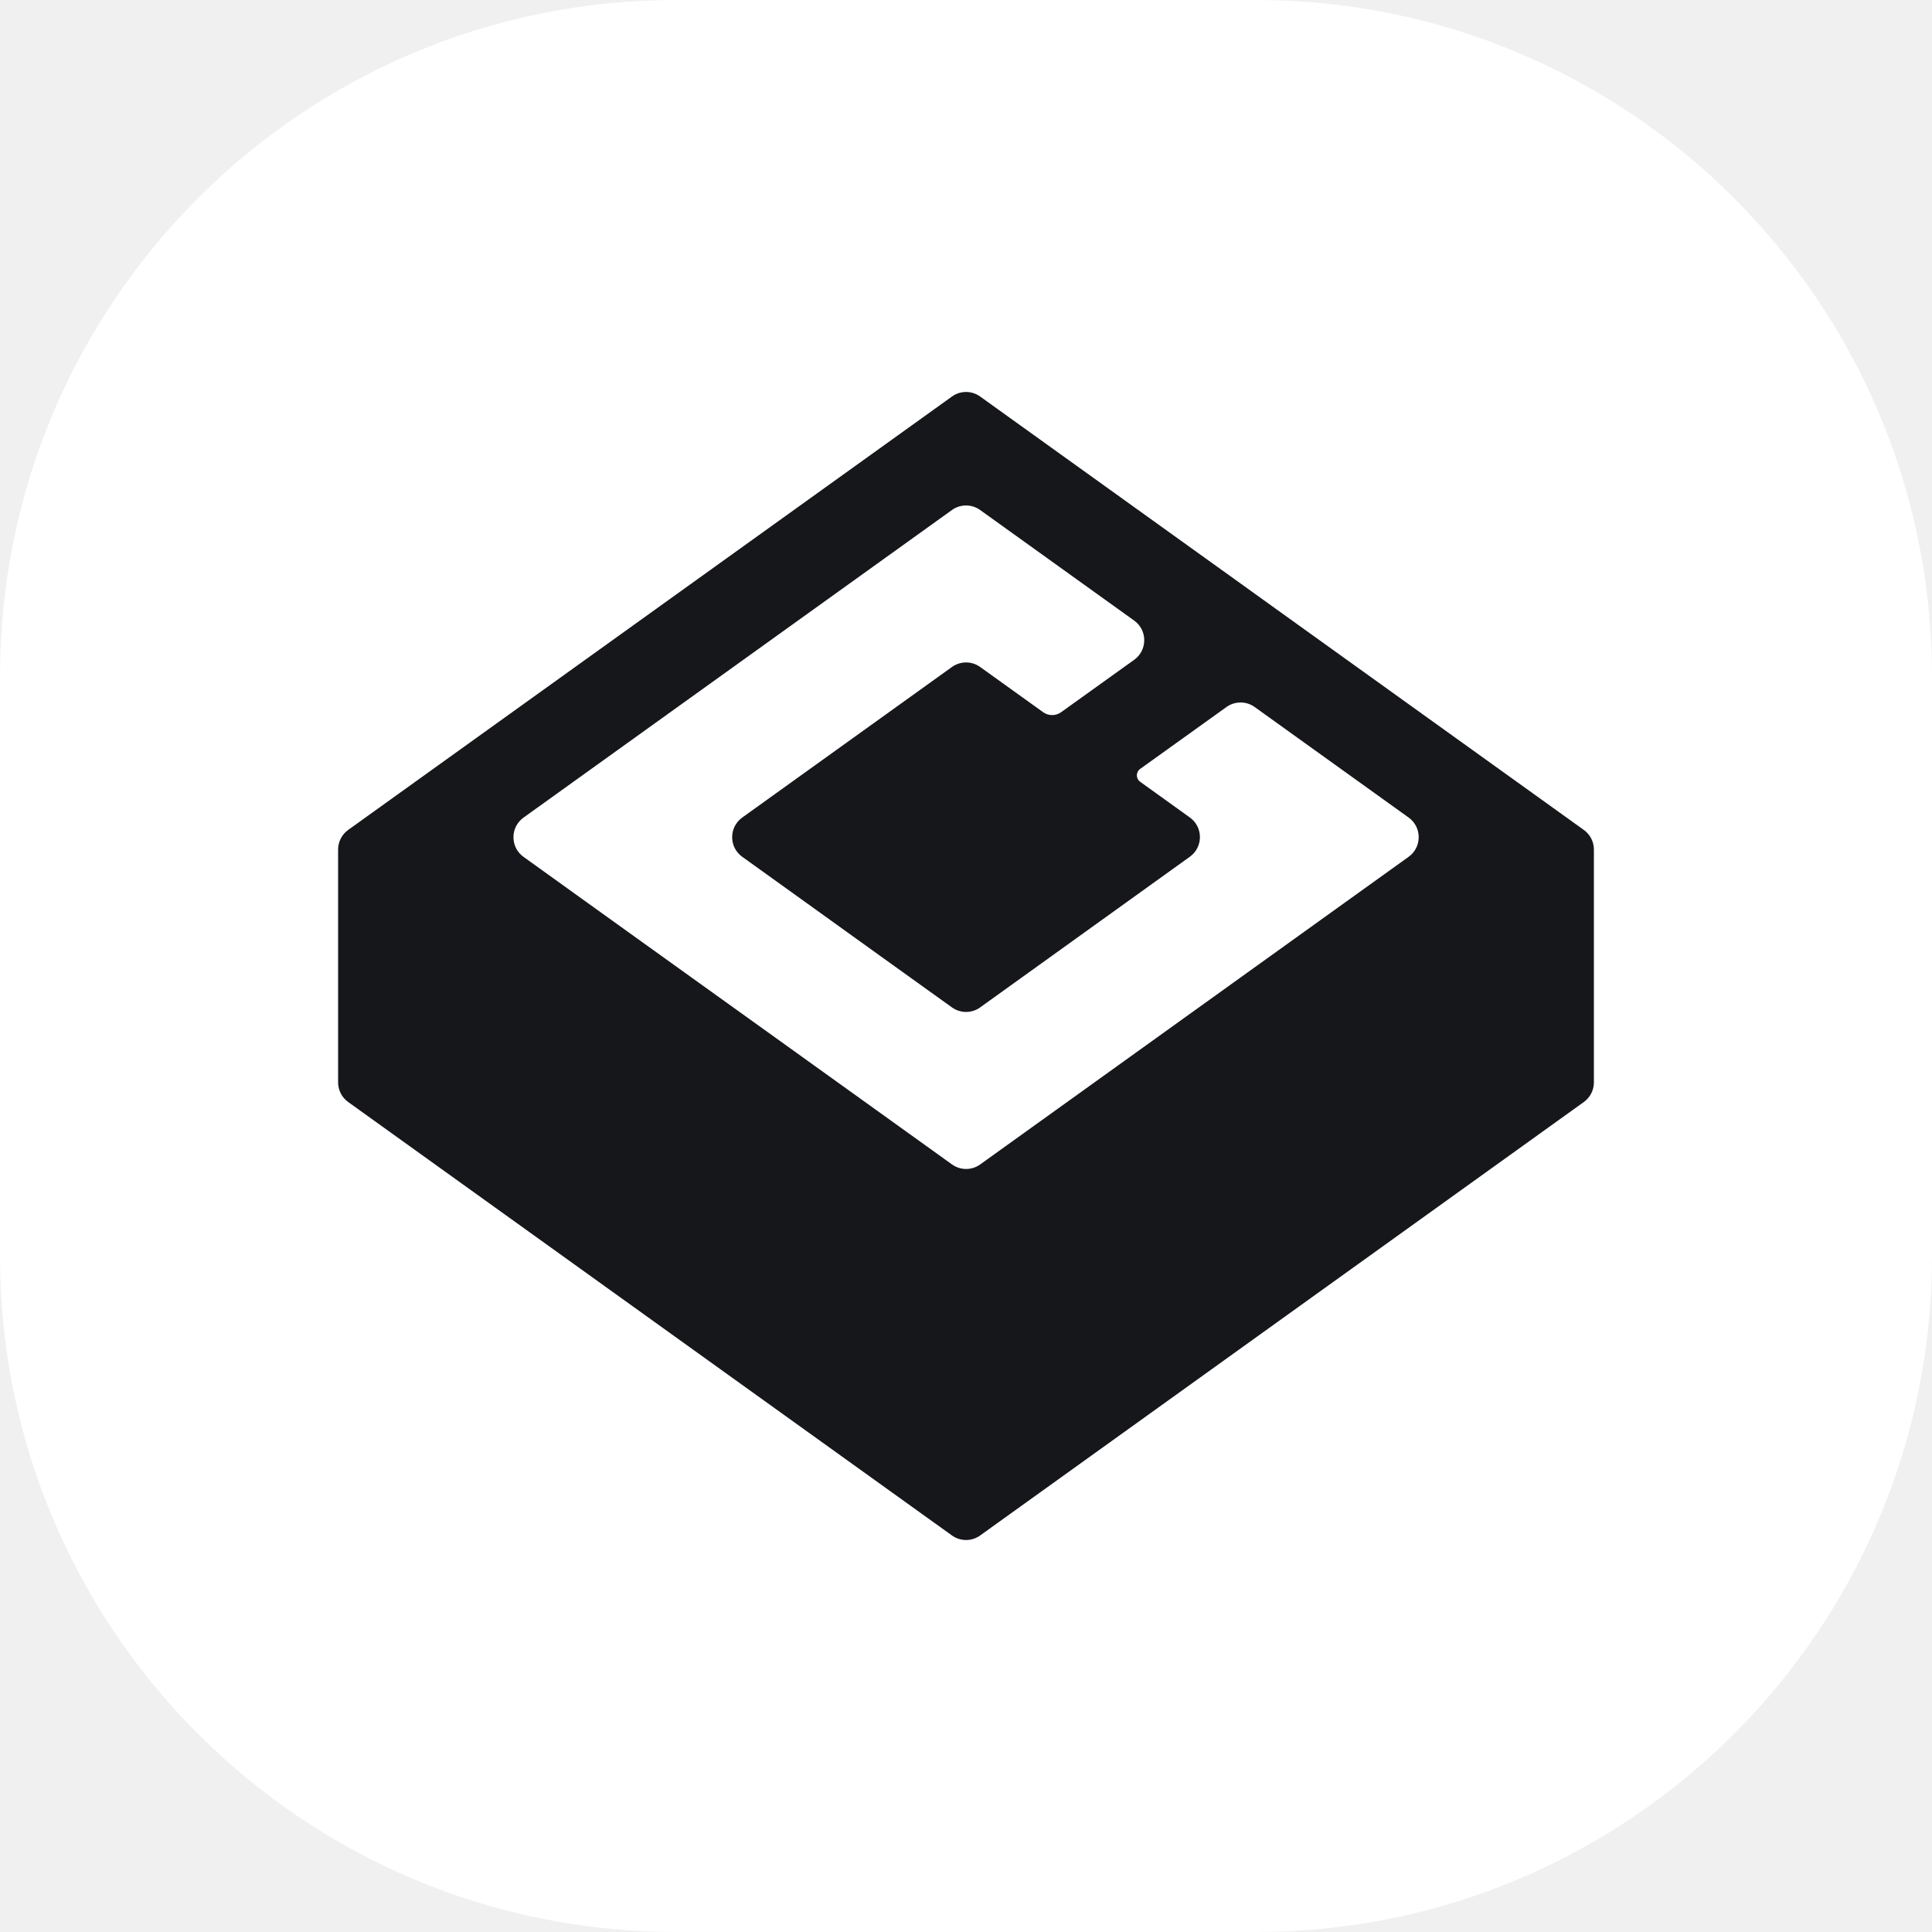
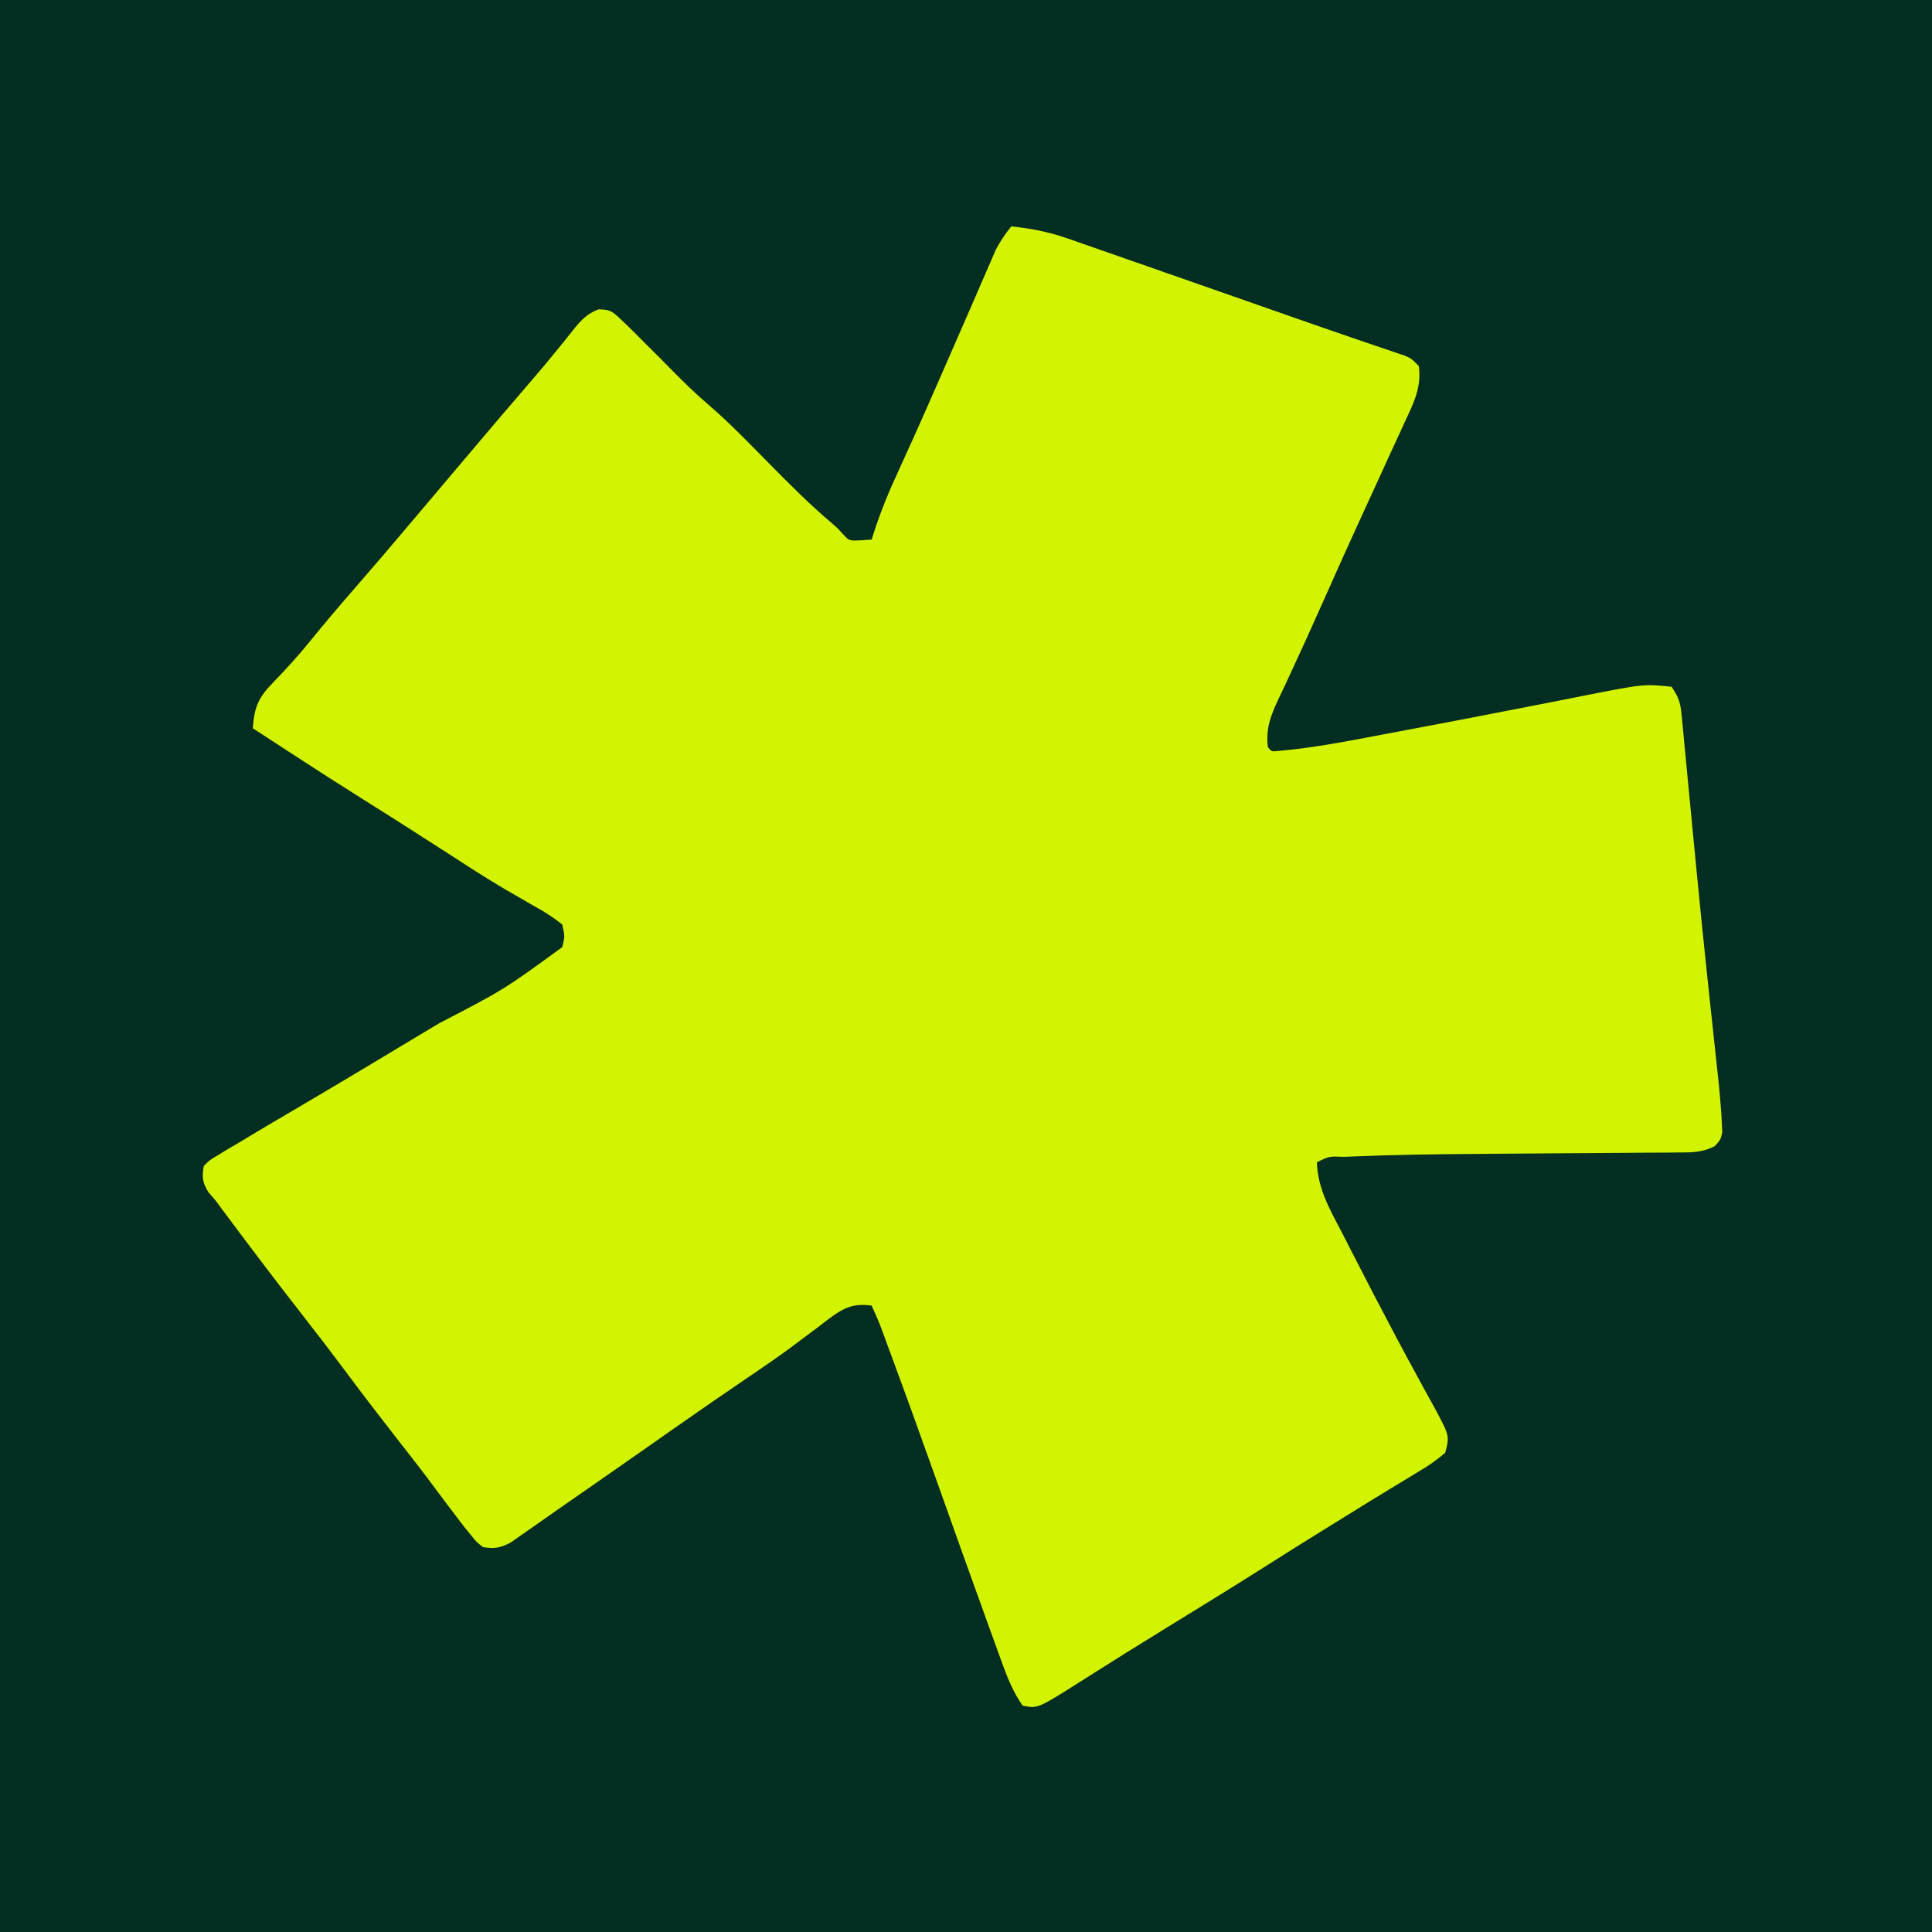
- <svg xmlns="http://www.w3.org/2000/svg" version="1.1" width="1000" height="1000">
-   <g clip-path="url(#SvgjsClipPath1010)">
-     <rect width="1000" height="1000" fill="#ffffff" />
-     <g transform="matrix(12.5,0,0,12.5,150,150)">
-       <svg version="1.1" width="56" height="56">
-         <svg width="56" height="56" viewBox="0 0 56 56" fill="none">
-           <path d="M41 13.333L39.368 12.16L28.585 4.419C28.237 4.168 27.767 4.168 27.419 4.419L2.417 22.366C2.155 22.554 2 22.856 2 23.178V32.819C2 33.142 2.155 33.444 2.417 33.632L27.419 51.581C27.767 51.831 28.237 51.831 28.585 51.581L53.583 33.632C53.845 33.444 54 33.142 54 32.819V23.178C54 22.856 53.845 22.554 53.583 22.366L41 13.333ZM27.419 9.118C27.767 8.868 28.237 8.868 28.585 9.118L34.964 13.697C35.52 14.096 35.52 14.923 34.963 15.322L31.938 17.491C31.716 17.65 31.417 17.65 31.195 17.491L28.585 15.618C28.237 15.368 27.767 15.368 27.419 15.618L18.734 21.853C18.178 22.252 18.178 23.079 18.734 23.478L21.166 25.224L24.438 27.576L27.419 29.715C27.767 29.965 28.237 29.965 28.585 29.715L37.27 23.475C37.825 23.076 37.825 22.25 37.27 21.851L35.212 20.372C35.029 20.241 35.03 19.97 35.212 19.839L38.787 17.275C39.136 17.026 39.605 17.026 39.953 17.276L46.329 21.853C46.884 22.252 46.884 23.079 46.329 23.478L43.302 25.651L28.587 36.217C28.239 36.467 27.77 36.467 27.421 36.217L19.91 30.825L16.638 28.478L12.703 25.654L9.677 23.48C9.122 23.081 9.122 22.254 9.678 21.855L27.419 9.118Z" fill="#16171B" />
-         </svg>
-       </svg>
-     </g>
-   </g>
-   <defs>
-     <clipPath id="SvgjsClipPath1010">
-       <rect width="1000" height="1000" x="0" y="0" rx="350" ry="350" />
-     </clipPath>
-   </defs>
+ <svg xmlns="http://www.w3.org/2000/svg" version="1.1" width="512" height="512" baseProfile="tiny-ps">
+   <path d="M0 0 C168.96 0 337.92 0 512 0 C512 168.96 512 337.92 512 512 C343.04 512 174.08 512 0 512 C0 343.04 0 174.08 0 0 Z " fill="#052E22" transform="translate(0,0)" />
+   <path d="M0 0 C5.324 0.539 9.95 1.457 15.031 3.23 C15.688 3.457 16.345 3.684 17.021 3.918 C19.184 4.667 21.342 5.427 23.5 6.188 C25.037 6.722 26.573 7.257 28.11 7.79 C32.222 9.22 36.33 10.659 40.438 12.101 C44.754 13.615 49.072 15.121 53.391 16.629 C58.545 18.429 63.699 20.231 68.85 22.041 C76.082 24.582 83.316 27.117 90.57 29.594 C91.657 29.966 92.744 30.338 93.864 30.722 C95.802 31.384 97.741 32.041 99.683 32.692 C100.919 33.115 100.919 33.115 102.18 33.547 C102.878 33.782 103.577 34.018 104.296 34.261 C106 35 106 35 108 37 C108.725 42.511 106.798 46.457 104.52 51.316 C104.155 52.117 103.791 52.918 103.415 53.744 C102.225 56.355 101.019 58.958 99.812 61.562 C98.985 63.372 98.158 65.181 97.332 66.991 C95.674 70.625 94.01 74.256 92.343 77.885 C88.627 85.984 85.002 94.123 81.372 102.26 C79.018 107.528 76.645 112.784 74.203 118.012 C73.775 118.936 73.347 119.86 72.906 120.812 C72.126 122.492 71.337 124.169 70.537 125.841 C68.591 130.051 67.45 133.252 68 138 C68.978 139.213 68.978 139.213 70.816 139.004 C79.588 138.243 88.171 136.607 96.811 134.961 C99.615 134.427 102.421 133.901 105.226 133.375 C114.122 131.704 123.012 130.004 131.895 128.263 C135.704 127.517 139.514 126.776 143.324 126.036 C146.006 125.511 148.687 124.975 151.367 124.439 C167.615 121.239 167.615 121.239 175 122 C177.102 125.153 177.35 126.422 177.698 130.087 C177.802 131.134 177.906 132.182 178.014 133.262 C178.171 134.979 178.171 134.979 178.332 136.73 C178.449 137.929 178.566 139.128 178.686 140.363 C179.004 143.626 179.314 146.89 179.62 150.155 C179.941 153.547 180.271 156.939 180.6 160.331 C180.666 161.01 180.732 161.688 180.8 162.388 C180.934 163.765 181.067 165.142 181.201 166.519 C181.403 168.603 181.604 170.687 181.805 172.772 C182.66 181.634 183.561 190.49 184.504 199.344 C184.621 200.447 184.738 201.55 184.859 202.686 C185.305 206.867 185.751 211.048 186.206 215.229 C186.514 218.062 186.816 220.896 187.117 223.73 C187.208 224.544 187.298 225.357 187.391 226.194 C187.63 228.462 187.829 230.726 188 233 C188.096 234.222 188.096 234.222 188.194 235.469 C188.231 236.268 188.268 237.068 188.305 237.892 C188.344 238.609 188.382 239.326 188.422 240.064 C188 242 188 242 186.44 243.731 C183.183 245.425 180.245 245.432 176.659 245.417 C175.925 245.425 175.191 245.434 174.434 245.443 C172.002 245.468 169.569 245.472 167.137 245.477 C165.426 245.491 163.716 245.507 162.006 245.524 C157.485 245.566 152.965 245.591 148.445 245.611 C141.292 245.647 134.14 245.708 126.988 245.767 C125.257 245.782 123.526 245.796 121.795 245.809 C111.53 245.892 101.277 246.03 91.02 246.461 C90.087 246.499 89.155 246.537 88.194 246.576 C84.277 246.407 84.277 246.407 81 248 C81.171 255.192 84.694 260.978 87.938 267.25 C88.525 268.404 89.113 269.559 89.718 270.748 C91.466 274.172 93.229 277.588 95 281 C95.472 281.911 95.945 282.821 96.432 283.759 C100.168 290.936 103.946 298.088 107.84 305.18 C108.538 306.468 108.538 306.468 109.251 307.781 C110.142 309.422 111.042 311.057 111.954 312.685 C116.173 320.497 116.173 320.497 115 325 C112.6 327.042 110.504 328.498 107.812 330.062 C106.675 330.76 106.675 330.76 105.515 331.471 C103.875 332.474 102.23 333.468 100.58 334.454 C97.115 336.53 93.689 338.666 90.26 340.8 C87.59 342.459 84.915 344.109 82.238 345.758 C77.407 348.74 72.606 351.769 67.812 354.812 C59.147 360.31 50.407 365.682 41.661 371.049 C34.028 375.737 26.433 380.479 18.873 385.283 C6.982 392.838 6.982 392.838 3 392 C0.686 388.661 -0.791 385.231 -2.172 381.426 C-2.786 379.744 -2.786 379.744 -3.412 378.029 C-3.854 376.802 -4.295 375.576 -4.75 374.312 C-5.226 373.001 -5.703 371.69 -6.179 370.38 C-10.683 357.973 -15.1 345.534 -19.529 333.1 C-23.585 321.711 -27.674 310.337 -31.875 299 C-32.491 297.337 -32.491 297.337 -33.119 295.64 C-34.889 290.747 -34.889 290.747 -37 286 C-42.33 285.239 -44.87 286.902 -48.96 289.961 C-49.695 290.531 -50.43 291.1 -51.188 291.688 C-52.797 292.893 -54.407 294.096 -56.02 295.297 C-56.844 295.915 -57.669 296.533 -58.518 297.17 C-62.399 300.032 -66.382 302.736 -70.375 305.438 C-76.867 309.849 -83.325 314.304 -89.75 318.812 C-91.411 319.978 -93.073 321.143 -94.734 322.309 C-96.008 323.202 -96.008 323.202 -97.307 324.113 C-105.028 329.523 -112.765 334.911 -120.519 340.276 C-122.669 341.77 -124.809 343.276 -126.945 344.789 C-128.519 345.883 -128.519 345.883 -130.125 347 C-130.973 347.598 -131.821 348.196 -132.695 348.812 C-135.424 350.219 -136.973 350.493 -140 350 C-141.703 348.672 -141.703 348.672 -143.25 346.75 C-143.852 346.01 -144.454 345.27 -145.074 344.508 C-147.868 340.87 -150.629 337.21 -153.359 333.523 C-156.443 329.38 -159.631 325.319 -162.812 321.25 C-167.269 315.544 -171.674 309.806 -176 304 C-180.201 298.361 -184.48 292.789 -188.812 287.25 C-195.839 278.264 -202.687 269.149 -209.505 260.004 C-210.983 257.97 -210.983 257.97 -212.693 256.054 C-214.349 253.451 -214.523 252.03 -214 249 C-212.482 247.467 -212.482 247.467 -210.301 246.164 C-209.475 245.659 -208.65 245.154 -207.799 244.634 C-206.414 243.825 -206.414 243.825 -205 243 C-204.026 242.412 -203.052 241.824 -202.048 241.218 C-198.773 239.249 -195.483 237.31 -192.188 235.375 C-189.766 233.948 -187.346 232.519 -184.926 231.09 C-184.328 230.737 -183.731 230.385 -183.115 230.022 C-178.021 227.017 -172.944 223.985 -167.875 220.938 C-166.706 220.235 -166.706 220.235 -165.514 219.518 C-163.894 218.544 -162.275 217.57 -160.655 216.595 C-157.661 214.796 -154.665 213.001 -151.668 211.207 C-134.478 202.28 -134.478 202.28 -119 191 C-118.295 188.166 -118.295 188.166 -119 185 C-121.488 183.024 -123.675 181.621 -126.438 180.125 C-128.096 179.171 -129.752 178.214 -131.406 177.254 C-132.306 176.737 -133.206 176.22 -134.133 175.688 C-139.329 172.629 -144.374 169.334 -149.438 166.062 C-151.586 164.682 -153.734 163.301 -155.883 161.922 C-156.92 161.256 -157.956 160.59 -159.024 159.904 C-163.273 157.185 -167.542 154.497 -171.812 151.812 C-181.611 145.648 -191.31 139.333 -201 133 C-200.61 127.34 -199.483 124.758 -195.5 120.75 C-192.071 117.18 -188.785 113.612 -185.688 109.75 C-182.088 105.294 -178.387 100.944 -174.625 96.625 C-169.141 90.327 -163.723 83.979 -158.343 77.593 C-156.066 74.892 -153.783 72.196 -151.5 69.5 C-148.76 66.263 -146.021 63.025 -143.285 59.785 C-138.049 53.586 -132.801 47.399 -127.496 41.259 C-124.941 38.296 -122.427 35.309 -119.973 32.262 C-119.239 31.362 -119.239 31.362 -118.49 30.443 C-117.563 29.303 -116.646 28.155 -115.74 26.998 C-113.778 24.601 -112.307 23.119 -109.395 21.988 C-106.443 22.003 -105.738 22.477 -103.625 24.5 C-102.947 25.139 -102.269 25.779 -101.57 26.438 C-92.531 35.45 -92.531 35.45 -89.631 38.404 C-86.588 41.491 -83.513 44.463 -80.219 47.281 C-74.35 52.341 -69 57.943 -63.563 63.457 C-58.413 68.674 -53.254 73.819 -47.656 78.562 C-46 80 -46 80 -44.48 81.676 C-42.934 83.335 -42.934 83.335 -39.812 83.188 C-38.884 83.126 -37.956 83.064 -37 83 C-36.83 82.455 -36.66 81.909 -36.484 81.348 C-34.672 75.708 -32.485 70.372 -30 65 C-29.194 63.234 -28.39 61.467 -27.586 59.699 C-26.953 58.31 -26.953 58.31 -26.308 56.892 C-24.042 51.882 -21.835 46.847 -19.625 41.812 C-19.17 40.778 -18.715 39.744 -18.246 38.679 C-15.803 33.123 -13.374 27.561 -10.961 21.992 C-10.465 20.853 -9.969 19.714 -9.458 18.54 C-8.507 16.352 -7.559 14.162 -6.616 11.97 C-6.186 10.983 -5.756 9.997 -5.312 8.98 C-4.75 7.68 -4.75 7.68 -4.176 6.352 C-2.999 3.998 -1.644 2.049 0 0 Z " fill="#D3F400" transform="translate(268,60)" />
</svg>
